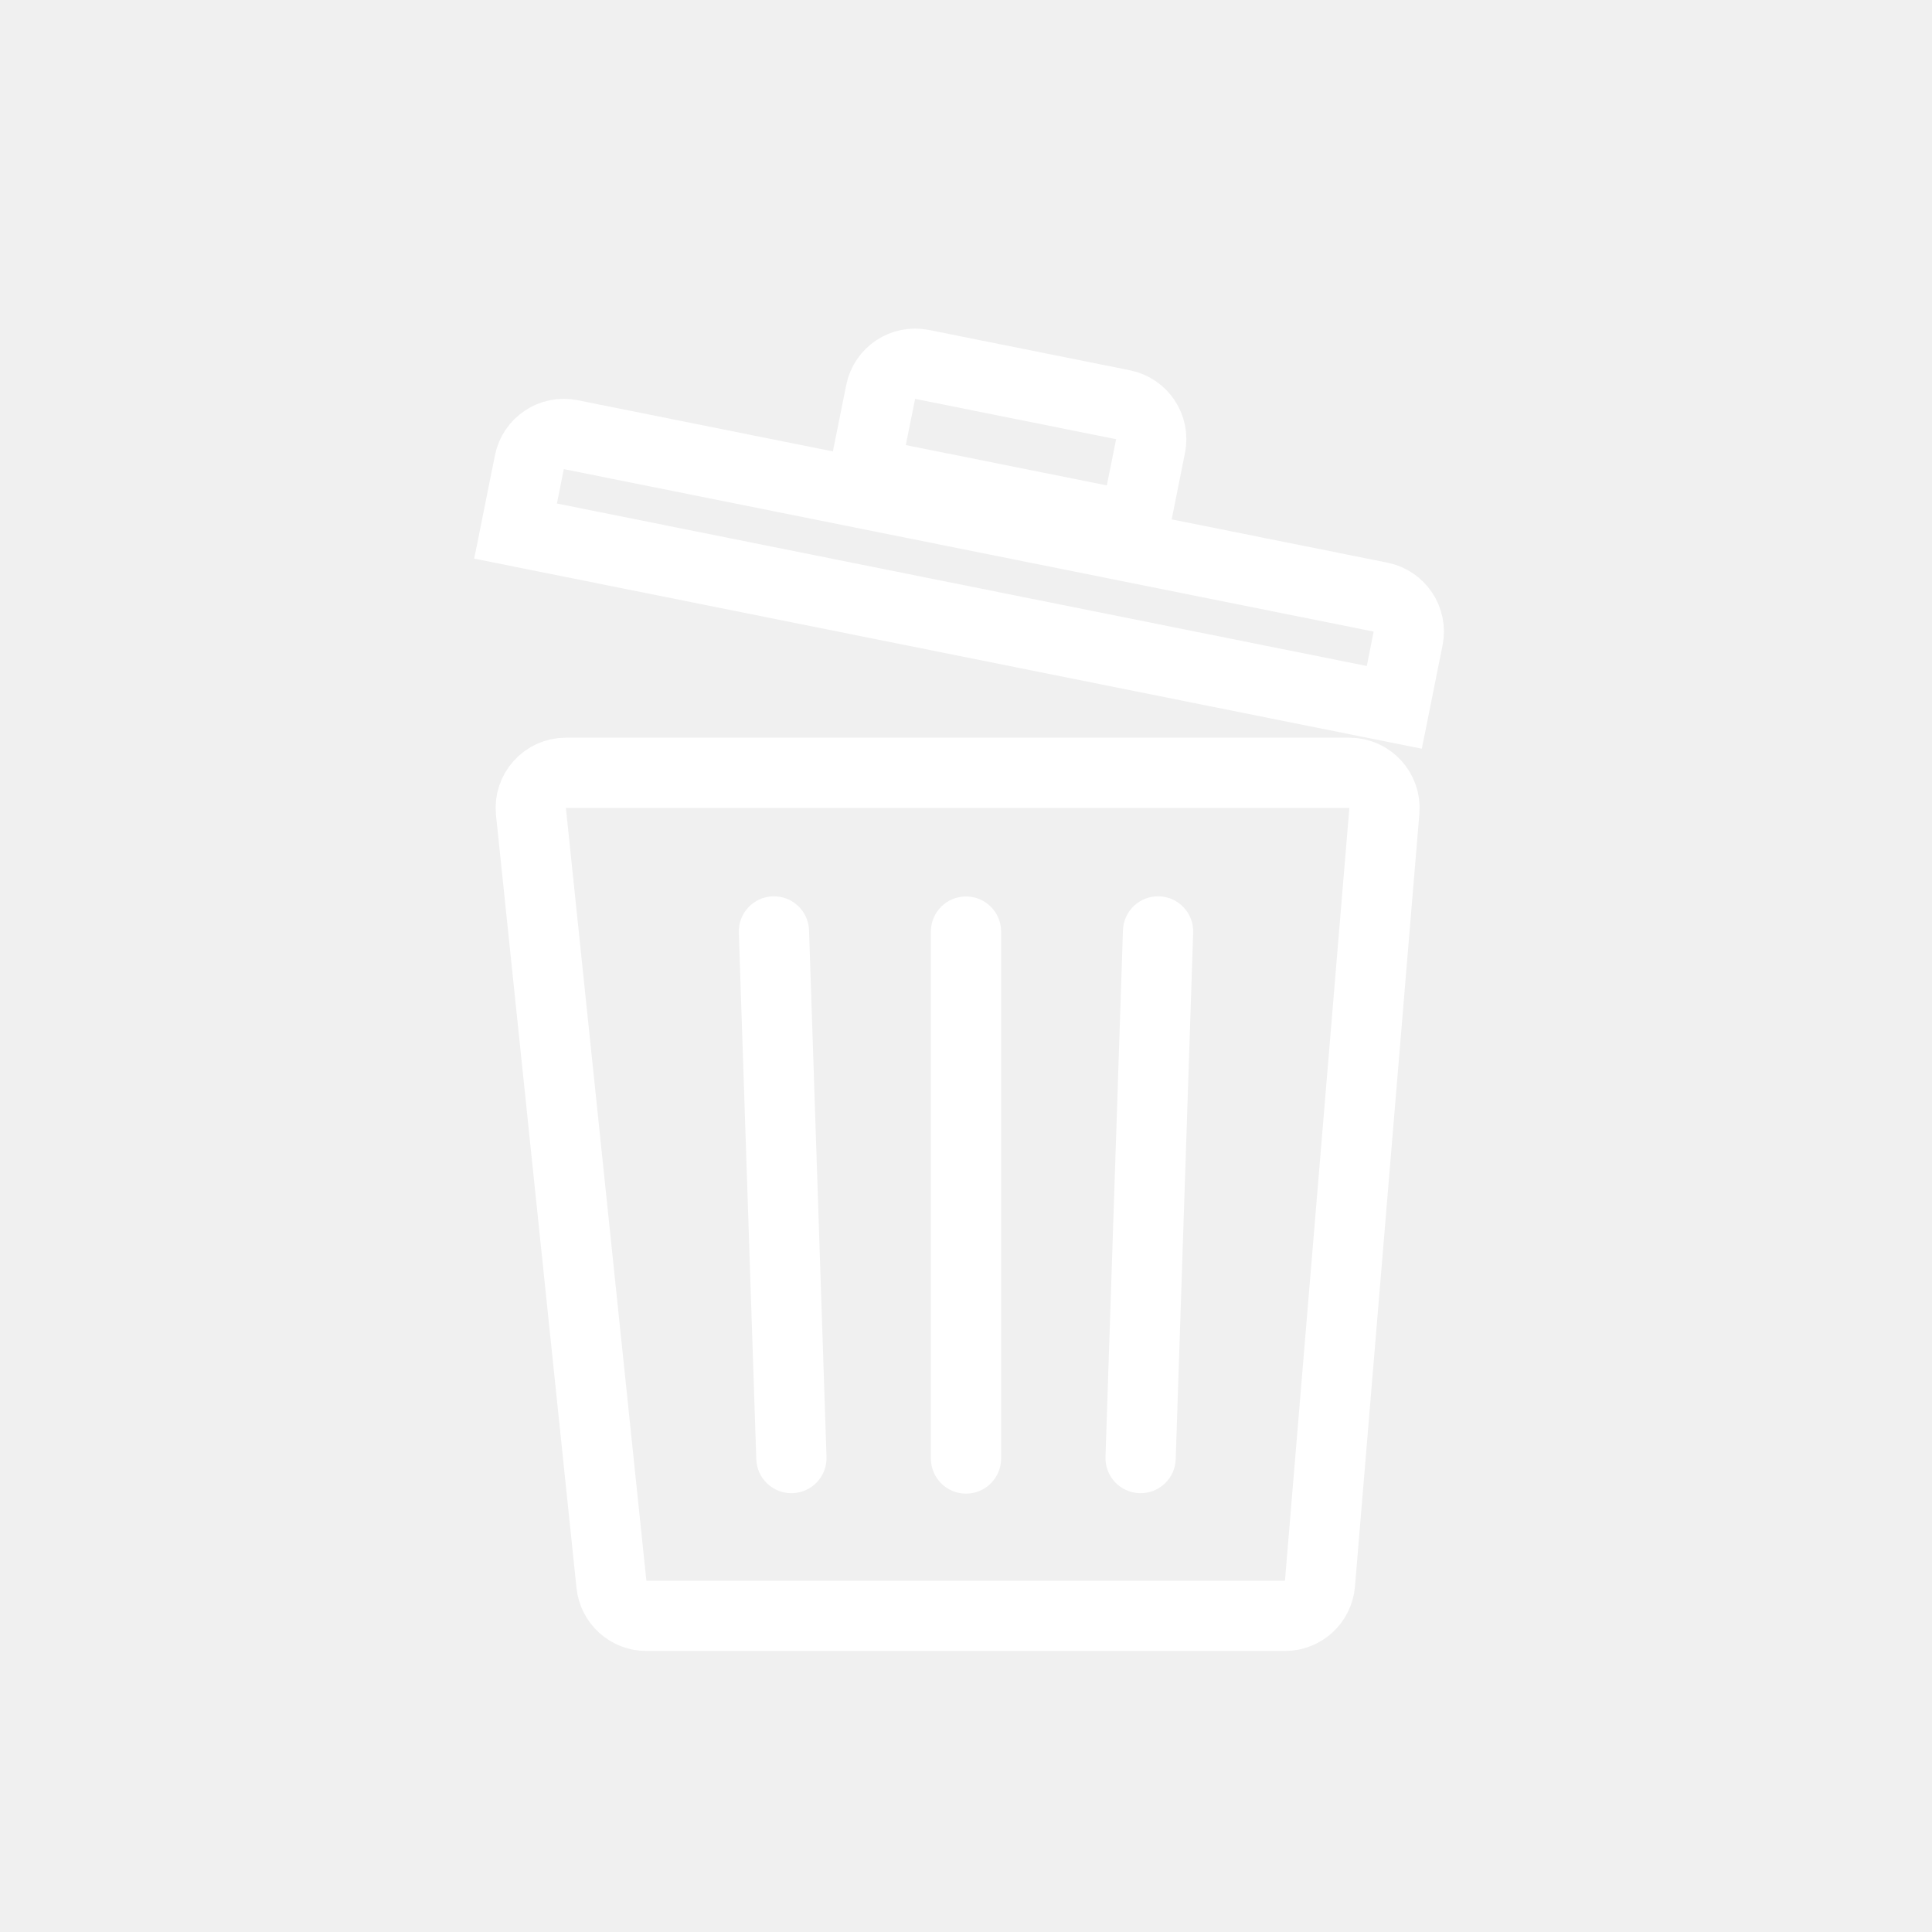
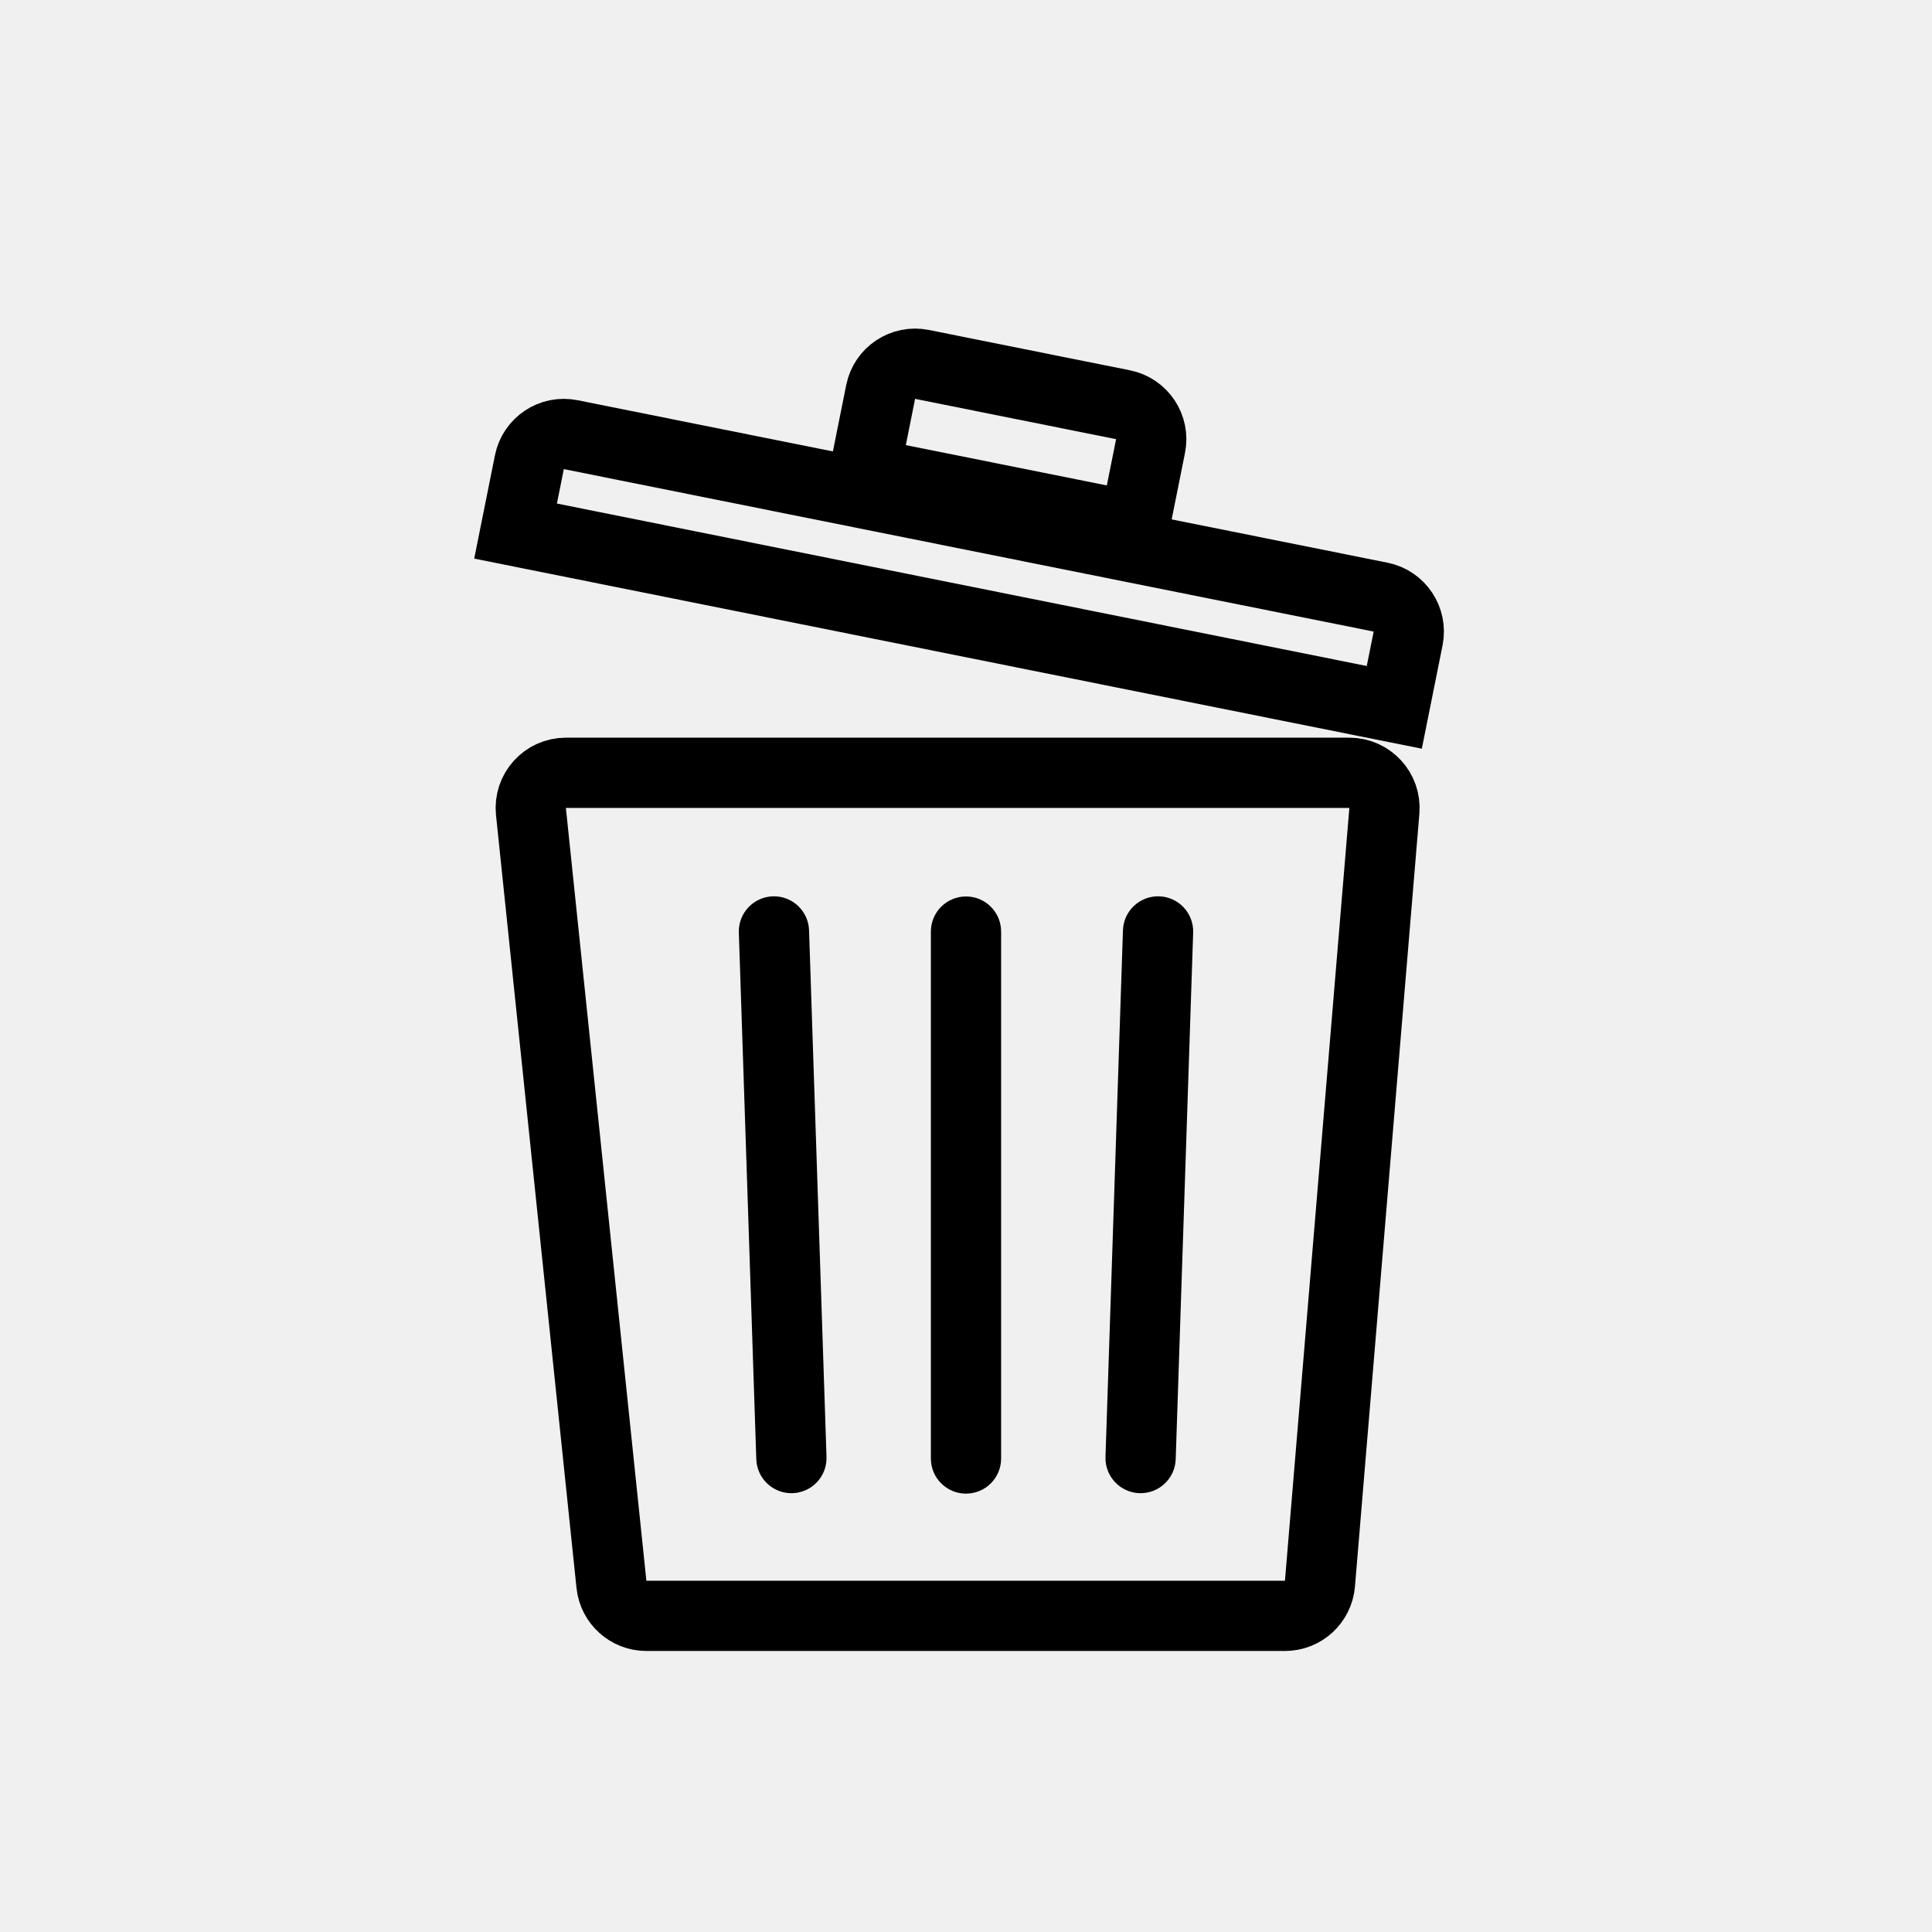
<svg xmlns="http://www.w3.org/2000/svg" width="110" height="110" viewBox="0 0 110 110" fill="none">
-   <path d="M30.23 46.207C30.107 45.027 31.033 44 32.219 44H76.826C77.996 44 78.917 45 78.82 46.166L75.153 90.166C75.066 91.203 74.2 92 73.16 92H36.803C35.778 92 34.919 91.226 34.813 90.207L30.23 46.207Z" stroke="white" stroke-width="4" />
-   <rect x="53" y="51.041" width="4" height="34" rx="2" fill="white" />
-   <rect x="42" y="51.1" width="4" height="34" rx="2" transform="rotate(-1.89893 42 51.0996)" fill="white" />
-   <rect width="4" height="34" rx="2" transform="matrix(-0.999451 -0.0331365 -0.0331365 0.999451 68 51.0996)" fill="white" />
-   <path d="M32.495 24.748L78.604 33.998C79.687 34.215 80.389 35.27 80.172 36.352L79.385 40.274L29.354 30.237L30.141 26.315C30.358 25.232 31.412 24.53 32.495 24.748Z" stroke="white" stroke-width="4" />
-   <path d="M52.495 20.748L63.94 23.044C65.023 23.261 65.725 24.315 65.507 25.398L64.586 29.992L49.219 26.91L50.141 22.315C50.358 21.232 51.412 20.53 52.495 20.748Z" stroke="white" stroke-width="4" />
+   <path d="M30.23 46.207C30.107 45.027 31.033 44 32.219 44H76.826C77.996 44 78.917 45 78.82 46.166L75.153 90.166C75.066 91.203 74.2 92 73.16 92H36.803C35.778 92 34.919 91.226 34.813 90.207L30.23 46.207Z" stroke="black" stroke-width="4" />
+   <rect x="53" y="51.041" width="4" height="34" rx="2" fill="black" />
+   <rect x="42" y="51.1" width="4" height="34" rx="2" transform="rotate(-1.89893 42 51.0996)" fill="black" />
+   <rect width="4" height="34" rx="2" transform="matrix(-0.999451 -0.0331365 -0.0331365 0.999451 68 51.0996)" fill="black" />
+   <path d="M30.141 26.315C30.358 25.232 31.412 24.53 32.495 24.748L78.604 33.998C79.687 34.215 80.389 35.27 80.172 36.352L79.385 40.274L29.354 30.237L30.141 26.315Z" stroke="black" stroke-width="4" />
+   <path d="M50.141 22.315C50.358 21.232 51.412 20.53 52.495 20.748L63.94 23.044C65.023 23.261 65.725 24.315 65.507 25.398L64.586 29.992L49.219 26.91L50.141 22.315Z" stroke="black" stroke-width="4" />
</svg>
